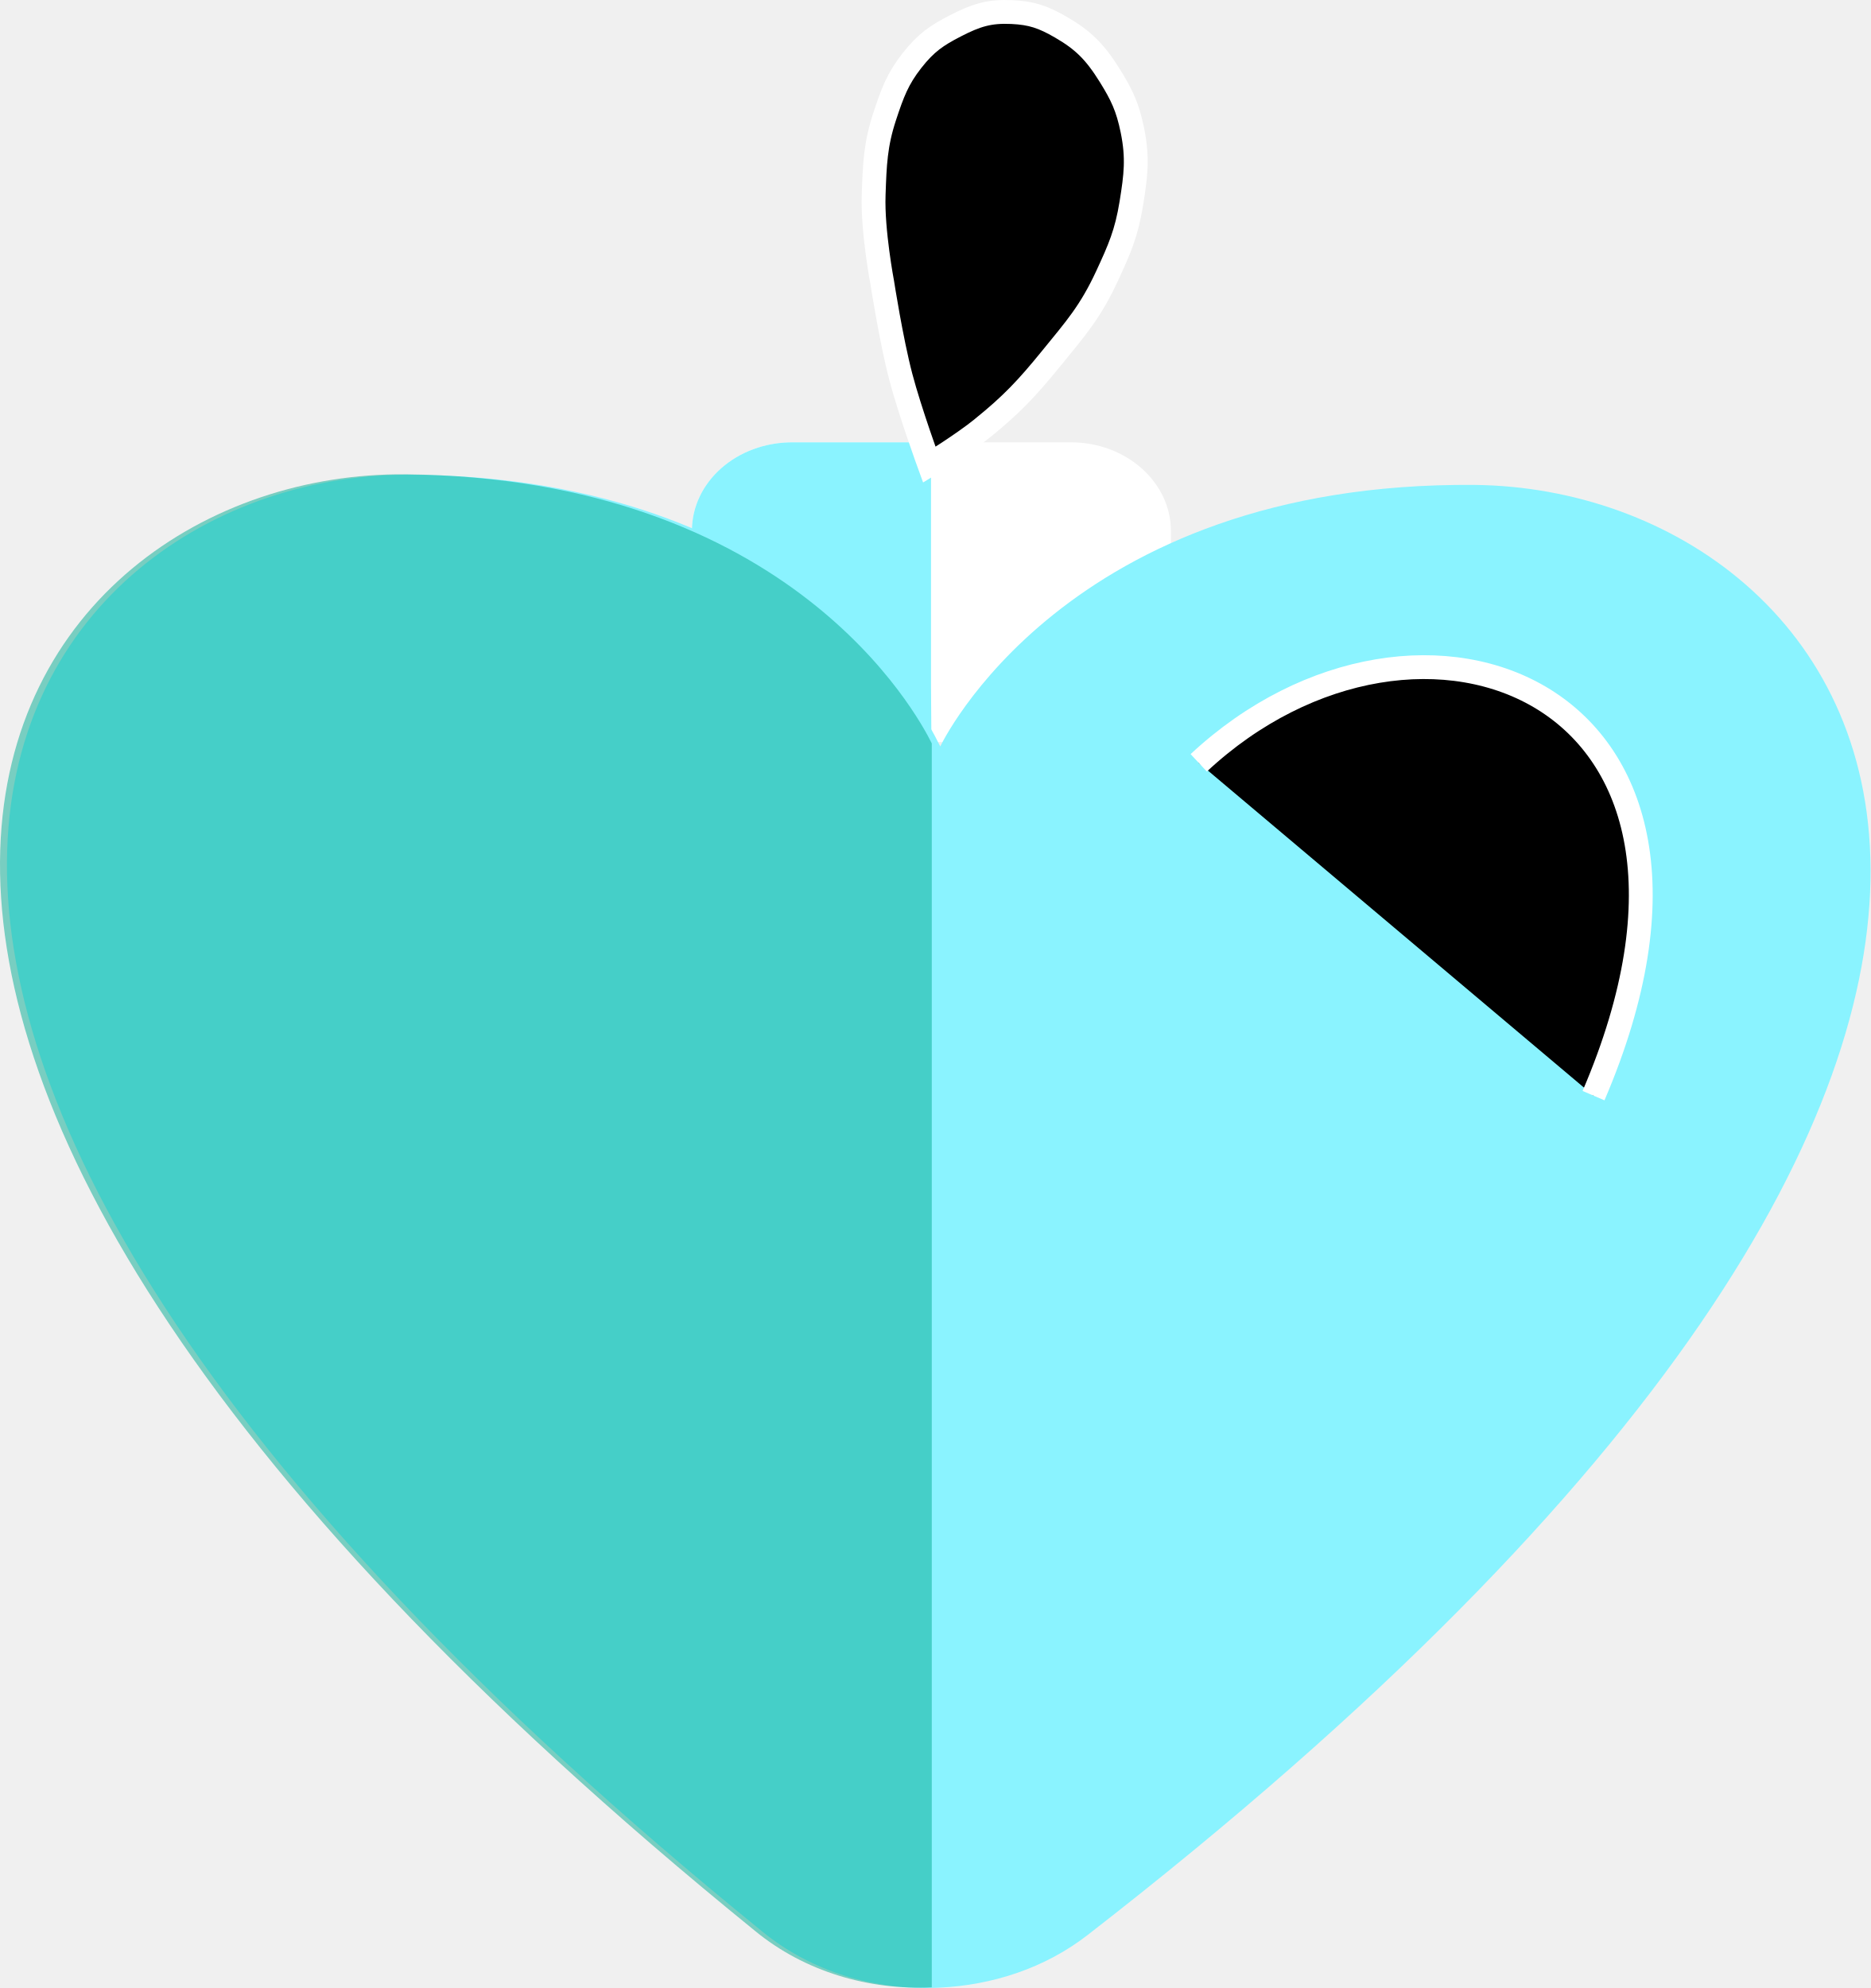
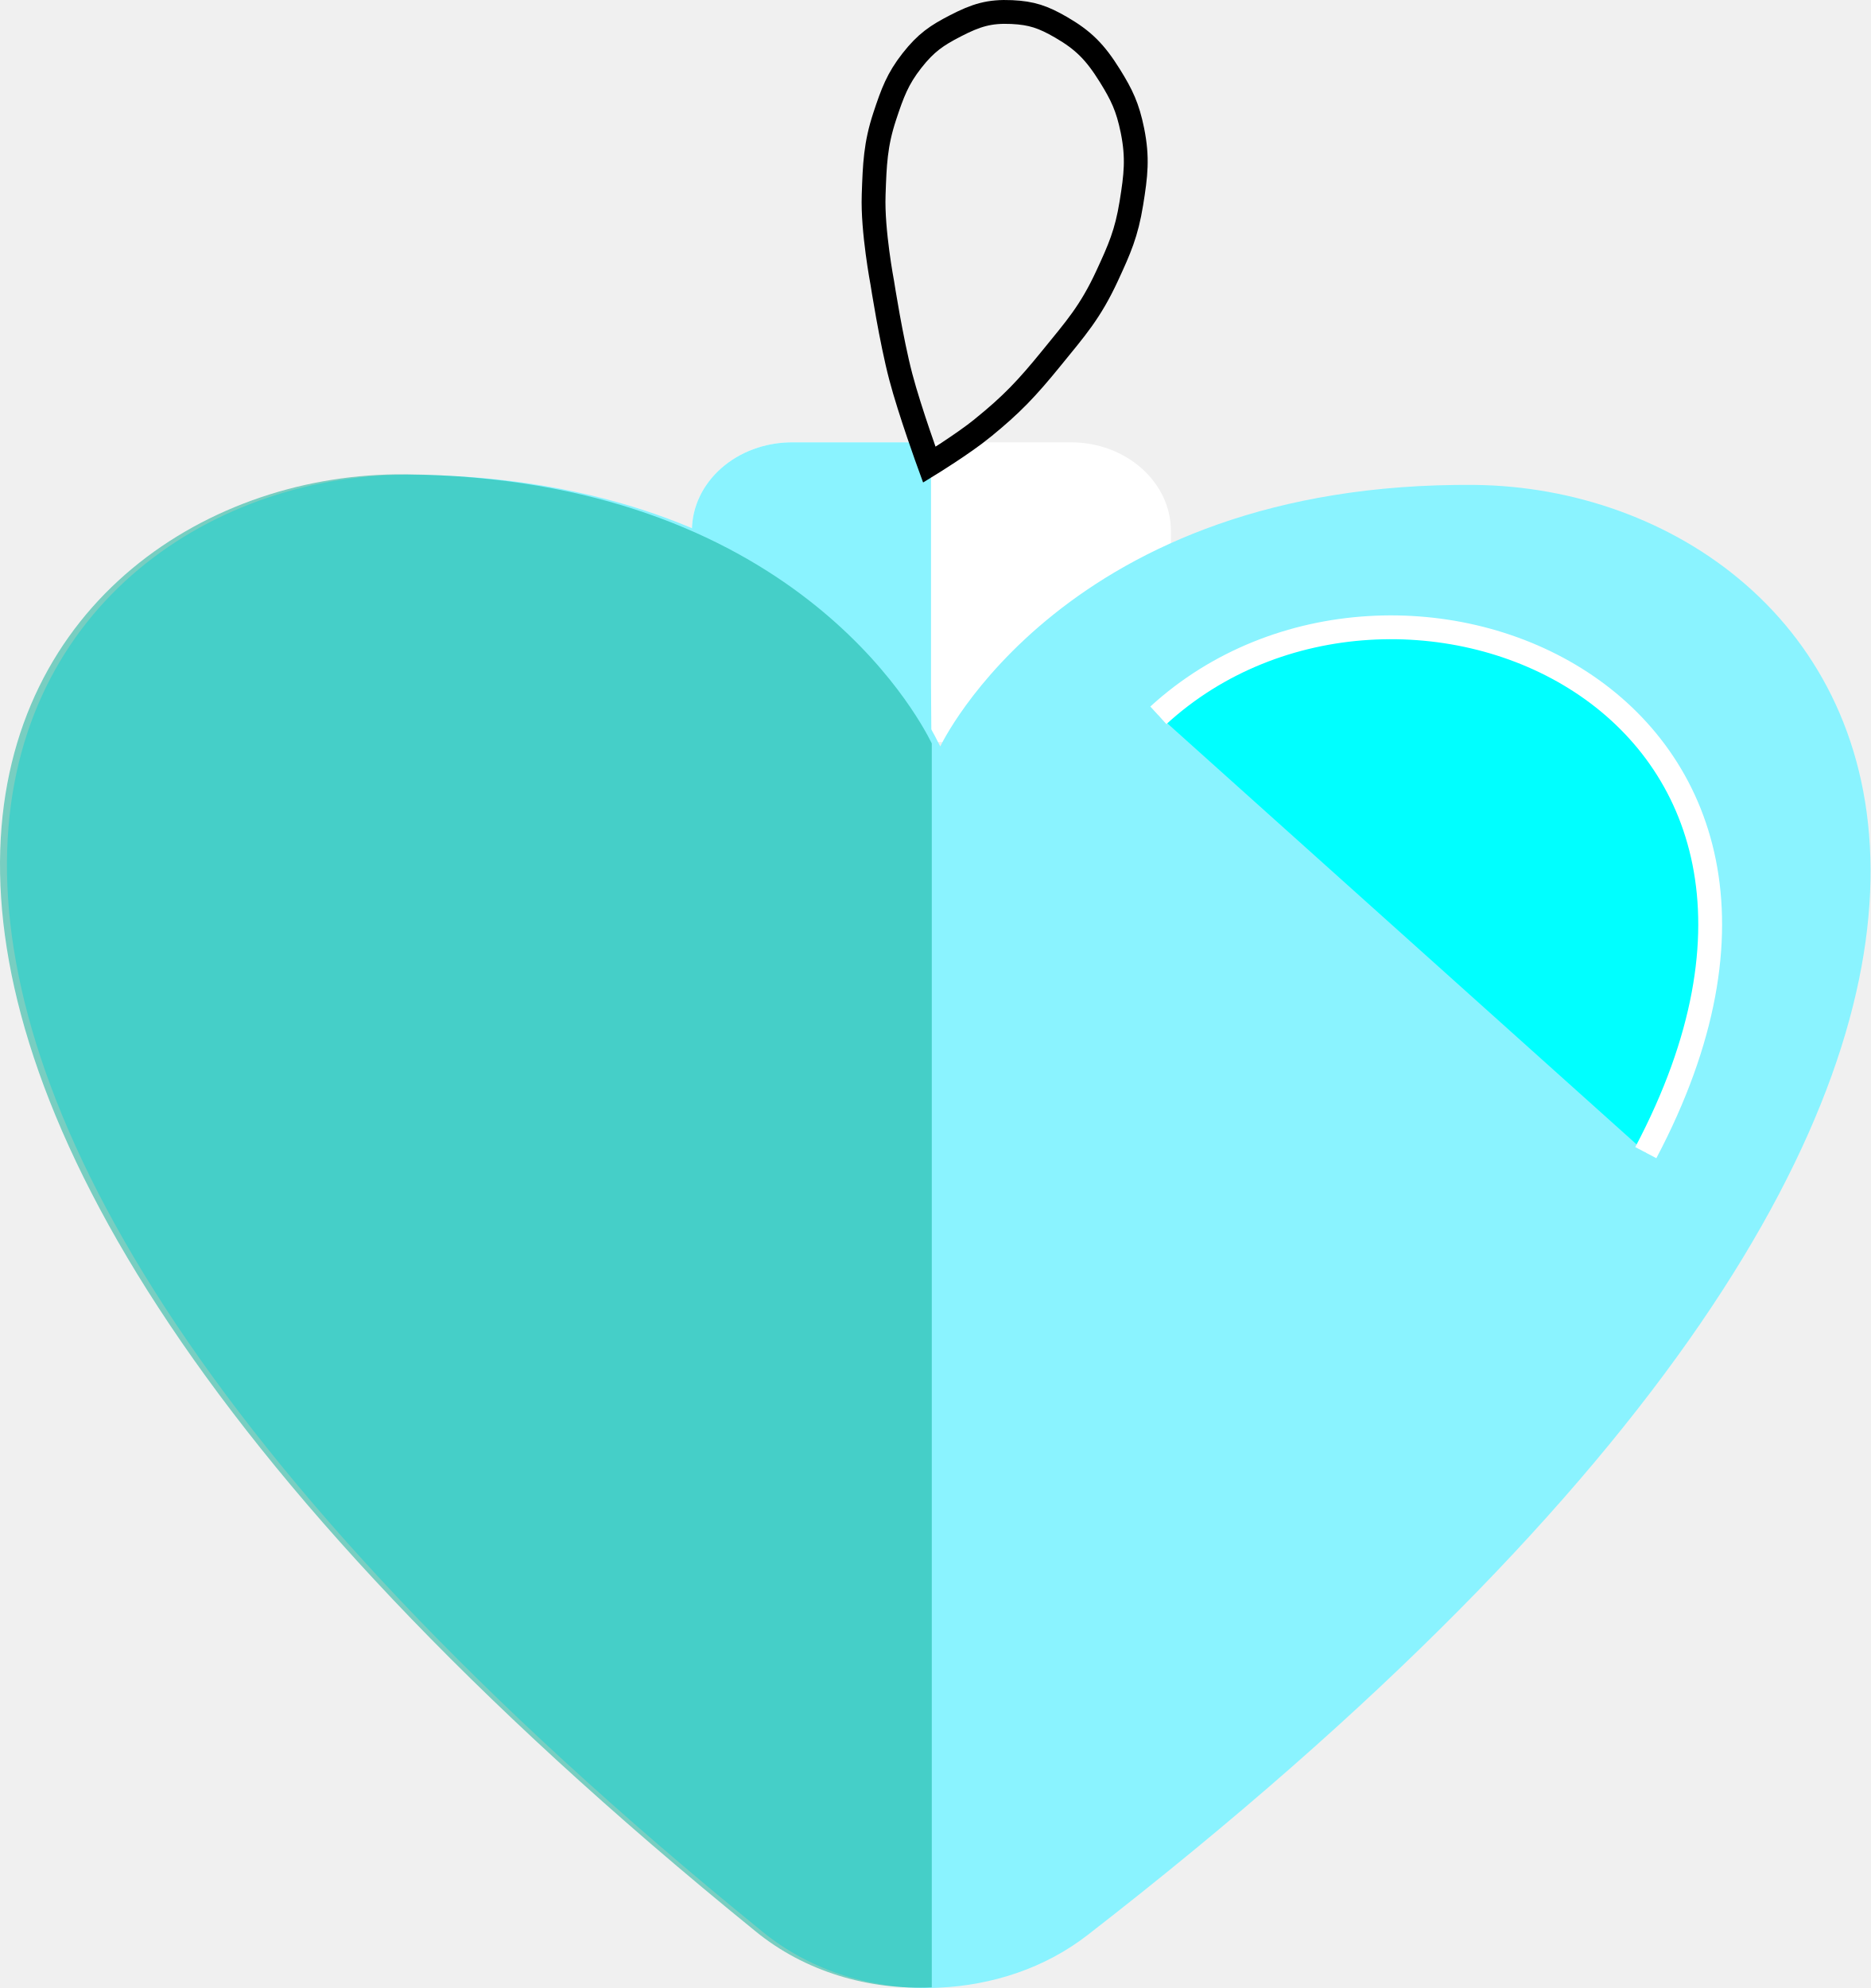
<svg xmlns="http://www.w3.org/2000/svg" width="41.54mm" height="44.144mm" viewBox="0 0 41.54 44.144" version="1.1" id="svg3461">
  <defs id="defs3458">
    <linearGradient id="paint106_linear_1_13339" x1="424.768" y1="328.44" x2="645.17" y2="421.866" gradientUnits="userSpaceOnUse" gradientTransform="matrix(0.2645833,0,0,0.2645833,-27.69333,39.94358)">
      <stop stop-color="#FFD061" id="stop3137" />
      <stop offset="1" stop-color="#CC5327" id="stop3139" />
    </linearGradient>
    <linearGradient id="paint107_linear_1_13339" x1="382.422" y1="294.457" x2="487.054" y2="328.491" gradientUnits="userSpaceOnUse" gradientTransform="matrix(0.2645833,0,0,0.2645833,-27.69333,39.94358)">
      <stop stop-color="#BF9A73" id="stop3142" />
      <stop offset="1" id="stop3144" />
    </linearGradient>
    <linearGradient id="paint108_linear_1_13339" x1="387.245" y1="292.218" x2="601.563" y2="407.815" gradientUnits="userSpaceOnUse" gradientTransform="matrix(0.2645833,0,0,0.2645833,-27.69333,39.94358)">
      <stop stop-color="#FFD061" id="stop3147" />
      <stop offset="1" stop-color="#CC5327" id="stop3149" />
    </linearGradient>
    <linearGradient id="paint109_linear_1_13339" x1="361.303" y1="303.748" x2="448.722" y2="386.399" gradientUnits="userSpaceOnUse" gradientTransform="matrix(0.2645833,0,0,0.2645833,-27.69333,39.94358)">
      <stop stop-color="#FFD061" id="stop3152" />
      <stop offset="1" stop-color="#CC5327" id="stop3154" />
    </linearGradient>
    <linearGradient id="paint110_linear_1_13339" x1="377.966" y1="286.477" x2="465.384" y2="369.128" gradientUnits="userSpaceOnUse" gradientTransform="matrix(0.2645833,0,0,0.2645833,-27.69333,39.94358)">
      <stop stop-color="#FFD061" id="stop3157" />
      <stop offset="1" stop-color="#CC5327" id="stop3159" />
    </linearGradient>
    <linearGradient id="paint111_linear_1_13339" x1="401.26" y1="261.486" x2="488.679" y2="344.137" gradientUnits="userSpaceOnUse" gradientTransform="matrix(0.2645833,0,0,0.2645833,-27.69333,39.94358)">
      <stop stop-color="#FFD061" id="stop3162" />
      <stop offset="1" stop-color="#CC5327" id="stop3164" />
    </linearGradient>
    <linearGradient id="paint112_linear_1_13339" x1="429.505" y1="231.612" x2="516.923" y2="314.263" gradientUnits="userSpaceOnUse" gradientTransform="matrix(0.2645833,0,0,0.2645833,-27.69333,39.94358)">
      <stop stop-color="#FFD061" id="stop3167" />
      <stop offset="1" stop-color="#CC5327" id="stop3169" />
    </linearGradient>
    <linearGradient id="paint113_linear_1_13339" x1="436.235" y1="246.565" x2="536.394" y2="408.097" gradientUnits="userSpaceOnUse" gradientTransform="matrix(0.2645833,0,0,0.2645833,-27.69333,39.94358)">
      <stop stop-color="#8F3333" id="stop3172" />
      <stop offset="1" stop-color="#4C0D43" id="stop3174" />
    </linearGradient>
    <linearGradient id="paint114_linear_1_13339" x1="439.856" y1="222.021" x2="491.125" y2="362.321" gradientUnits="userSpaceOnUse" gradientTransform="matrix(0.2645833,0,0,0.2645833,-27.69333,39.94358)">
      <stop stop-color="#6A1E3C" id="stop3177" />
      <stop offset="1" stop-color="#974E55" id="stop3179" />
    </linearGradient>
    <linearGradient id="paint115_linear_1_13339" x1="442.524" y1="221.046" x2="493.794" y2="361.347" gradientUnits="userSpaceOnUse" gradientTransform="matrix(0.2645833,0,0,0.2645833,-27.69333,39.94358)">
      <stop stop-color="#99553C" id="stop3182" />
      <stop offset="1" stop-color="#420B22" id="stop3184" />
    </linearGradient>
    <linearGradient id="paint116_linear_1_13339" x1="451.141" y1="273.895" x2="545.565" y2="438.278" gradientUnits="userSpaceOnUse" gradientTransform="matrix(0.2645833,0,0,0.2645833,-27.69333,39.94358)">
      <stop offset="0.006" stop-color="#6ECFCE" id="stop3187" />
      <stop offset="0.994" stop-color="#153C66" id="stop3189" />
    </linearGradient>
    <linearGradient id="paint117_linear_1_13339" x1="426.955" y1="287.787" x2="521.38" y2="452.172" gradientUnits="userSpaceOnUse" gradientTransform="matrix(0.2645833,0,0,0.2645833,-27.69333,39.94358)">
      <stop stop-color="#FFEAAD" id="stop3192" />
      <stop offset="0.534" stop-color="#FBB481" id="stop3194" />
      <stop offset="1" stop-color="#F78157" id="stop3196" />
    </linearGradient>
    <linearGradient id="paint118_linear_1_13339" x1="433.132" y1="284.239" x2="527.557" y2="448.624" gradientUnits="userSpaceOnUse" gradientTransform="matrix(0.2645833,0,0,0.2645833,-27.69333,39.94358)">
      <stop offset="0.006" stop-color="#FF6647" id="stop3199" />
      <stop offset="0.994" stop-color="#750A59" id="stop3201" />
    </linearGradient>
    <linearGradient id="paint119_linear_1_13339" x1="414.147" y1="295.144" x2="508.572" y2="459.53" gradientUnits="userSpaceOnUse" gradientTransform="matrix(0.2645833,0,0,0.2645833,-27.69333,39.94358)">
      <stop offset="0.006" stop-color="#6ECFCE" id="stop3204" />
      <stop offset="0.994" stop-color="#153C66" id="stop3206" />
    </linearGradient>
    <linearGradient id="paint120_linear_1_13339" x1="426.806" y1="287.873" x2="521.231" y2="452.258" gradientUnits="userSpaceOnUse" gradientTransform="matrix(0.2645833,0,0,0.2645833,-27.69333,39.94358)">
      <stop offset="0.006" stop-color="#FF6647" id="stop3209" />
      <stop offset="0.994" stop-color="#750A59" id="stop3211" />
    </linearGradient>
    <linearGradient id="paint121_linear_1_13339" x1="449.122" y1="275.056" x2="543.545" y2="439.439" gradientUnits="userSpaceOnUse" gradientTransform="matrix(0.2645833,0,0,0.2645833,-27.69333,39.94358)">
      <stop offset="0.006" stop-color="#6ECFCE" id="stop3214" />
      <stop offset="0.994" stop-color="#153C66" id="stop3216" />
    </linearGradient>
    <linearGradient id="paint122_linear_1_13339" x1="472.151" y1="261.826" x2="566.576" y2="426.21" gradientUnits="userSpaceOnUse" gradientTransform="matrix(0.2645833,0,0,0.2645833,-27.69333,39.94358)">
      <stop stop-color="#FFEAAD" id="stop3219" />
      <stop offset="0.534" stop-color="#FBB481" id="stop3221" />
      <stop offset="1" stop-color="#F78157" id="stop3223" />
    </linearGradient>
    <linearGradient id="paint123_linear_1_13339" x1="493.167" y1="249.756" x2="587.59" y2="414.137" gradientUnits="userSpaceOnUse" gradientTransform="matrix(0.2645833,0,0,0.2645833,-27.69333,39.94358)">
      <stop offset="0.006" stop-color="#FF6647" id="stop3226" />
      <stop offset="0.994" stop-color="#750A59" id="stop3228" />
    </linearGradient>
    <linearGradient id="paint124_linear_1_13339" x1="473.972" y1="260.781" x2="568.397" y2="425.165" gradientUnits="userSpaceOnUse" gradientTransform="matrix(0.2645833,0,0,0.2645833,-27.69333,39.94358)">
      <stop stop-color="#FFEAAD" id="stop3231" />
      <stop offset="0.534" stop-color="#FBB481" id="stop3233" />
      <stop offset="1" stop-color="#F78157" id="stop3235" />
    </linearGradient>
    <linearGradient id="paint125_linear_1_13339" x1="457.294" y1="270.361" x2="551.719" y2="434.745" gradientUnits="userSpaceOnUse" gradientTransform="matrix(0.2645833,0,0,0.2645833,-27.69333,39.94358)">
      <stop offset="0.006" stop-color="#6ECFCE" id="stop3238" />
      <stop offset="0.994" stop-color="#153C66" id="stop3240" />
    </linearGradient>
    <linearGradient id="paint126_linear_1_13339" x1="491.862" y1="250.505" x2="586.286" y2="414.888" gradientUnits="userSpaceOnUse" gradientTransform="matrix(0.2645833,0,0,0.2645833,-27.69333,39.94358)">
      <stop offset="0.006" stop-color="#6ECFCE" id="stop3243" />
      <stop offset="0.994" stop-color="#153C66" id="stop3245" />
    </linearGradient>
    <linearGradient id="paint127_linear_1_13339" x1="440.018" y1="280.284" x2="534.442" y2="444.668" gradientUnits="userSpaceOnUse" gradientTransform="matrix(0.2645833,0,0,0.2645833,-27.69333,39.94358)">
      <stop stop-color="#FFEAAD" id="stop3248" />
      <stop offset="0.534" stop-color="#FBB481" id="stop3250" />
      <stop offset="1" stop-color="#F78157" id="stop3252" />
    </linearGradient>
    <linearGradient id="paint99_linear_1_13339" x1="802.328" y1="258.462" x2="874.062" y2="478.734" gradientUnits="userSpaceOnUse" gradientTransform="matrix(0.2645833,0,0,0.2645833,-123.7742,30.56564)">
      <stop stop-color="#8F3333" id="stop3092" />
      <stop offset="1" stop-color="#4C0D43" id="stop3094" />
    </linearGradient>
    <linearGradient id="paint100_linear_1_13339" x1="724.835" y1="196.403" x2="887.814" y2="296.377" gradientUnits="userSpaceOnUse" gradientTransform="matrix(0.2645833,0,0,0.2645833,-123.7742,30.56564)">
      <stop stop-color="#99553C" id="stop3097" />
      <stop offset="1" id="stop3099" />
    </linearGradient>
    <linearGradient id="paint101_linear_1_13339" x1="795.757" y1="230.314" x2="902.926" y2="397.522" gradientUnits="userSpaceOnUse" gradientTransform="matrix(0.2645833,0,0,0.2645833,-123.7742,30.56564)">
      <stop stop-color="#FFEAAD" id="stop3102" />
      <stop offset="0.534" stop-color="#FBB481" id="stop3104" />
      <stop offset="1" stop-color="#F78157" id="stop3106" />
    </linearGradient>
    <linearGradient id="paint102_linear_1_13339" x1="794.674" y1="231.008" x2="901.842" y2="398.216" gradientUnits="userSpaceOnUse" gradientTransform="matrix(0.2645833,0,0,0.2645833,-123.7742,30.56564)">
      <stop stop-color="#FFEAAD" id="stop3109" />
      <stop offset="0.534" stop-color="#FBB481" id="stop3111" />
      <stop offset="1" stop-color="#F78157" id="stop3113" />
    </linearGradient>
    <linearGradient id="paint103_linear_1_13339" x1="819.3" y1="215.225" x2="926.468" y2="382.433" gradientUnits="userSpaceOnUse" gradientTransform="matrix(0.2645833,0,0,0.2645833,-123.7742,30.56564)">
      <stop stop-color="#FFEAAD" id="stop3116" />
      <stop offset="0.534" stop-color="#FBB481" id="stop3118" />
      <stop offset="1" stop-color="#F78157" id="stop3120" />
    </linearGradient>
    <linearGradient id="paint104_linear_1_13339" x1="766.993" y1="248.75" x2="874.162" y2="415.958" gradientUnits="userSpaceOnUse" gradientTransform="matrix(0.2645833,0,0,0.2645833,-123.7742,30.56564)">
      <stop stop-color="#FFEAAD" id="stop3123" />
      <stop offset="0.534" stop-color="#FBB481" id="stop3125" />
      <stop offset="1" stop-color="#F78157" id="stop3127" />
    </linearGradient>
    <linearGradient id="paint105_linear_1_13339" x1="764.304" y1="250.406" x2="871.538" y2="417.716" gradientUnits="userSpaceOnUse" gradientTransform="matrix(0.2645833,0,0,0.2645833,-123.7742,30.56564)">
      <stop stop-color="#FFEAAD" id="stop3130" />
      <stop offset="0.534" stop-color="#FBB481" id="stop3132" />
      <stop offset="1" stop-color="#F78157" id="stop3134" />
    </linearGradient>
    <linearGradient id="paint72_linear_1_13339" x1="274.136" y1="319.721" x2="108.197" y2="327.61" gradientUnits="userSpaceOnUse" gradientTransform="matrix(0.2645833,0,0,0.2645833,78.85833,26.76891)">
      <stop stop-color="#FFD061" id="stop2955" />
      <stop offset="1" stop-color="#CC5327" id="stop2957" />
    </linearGradient>
    <linearGradient id="paint73_linear_1_13339" x1="247.507" y1="338.947" x2="25.72" y2="316.684" gradientUnits="userSpaceOnUse" gradientTransform="matrix(0.2645833,0,0,0.2645833,78.85833,26.76891)">
      <stop stop-color="#FFD061" id="stop2960" />
      <stop offset="1" stop-color="#CC5327" id="stop2962" />
    </linearGradient>
    <linearGradient id="paint74_linear_1_13339" x1="254.761" y1="308.73" x2="101.922" y2="329.693" gradientUnits="userSpaceOnUse" gradientTransform="matrix(0.2645833,0,0,0.2645833,78.85833,26.76891)">
      <stop stop-color="#BF9A73" id="stop2965" />
      <stop offset="1" stop-color="#CF5224" id="stop2967" />
    </linearGradient>
    <linearGradient id="paint75_linear_1_13339" x1="238.887" y1="379.228" x2="93.489" y2="361.996" gradientUnits="userSpaceOnUse" gradientTransform="matrix(0.2645833,0,0,0.2645833,78.85833,26.76891)">
      <stop stop-color="#8F3333" id="stop2970" />
      <stop offset="1" stop-color="#5E183D" id="stop2972" />
      <stop offset="1" stop-color="#5E183D" id="stop2974" />
    </linearGradient>
    <linearGradient id="paint76_linear_1_13339" x1="272.569" y1="286.75" x2="106.63" y2="294.639" gradientUnits="userSpaceOnUse" gradientTransform="matrix(0.2645833,0,0,0.2645833,78.85833,26.76891)">
      <stop stop-color="#FFD061" id="stop2977" />
      <stop offset="1" stop-color="#CC5327" id="stop2979" />
    </linearGradient>
    <linearGradient id="paint77_linear_1_13339" x1="183.328" y1="295.846" x2="-99.529" y2="276.419" gradientUnits="userSpaceOnUse" gradientTransform="matrix(0.2645833,0,0,0.2645833,79.11437,26.00077)">
      <stop stop-color="#FFD061" id="stop2982" />
      <stop offset="1" stop-color="#CC5327" id="stop2984" />
    </linearGradient>
    <linearGradient id="paint78_linear_1_13339" x1="249.755" y1="275.993" x2="96.915" y2="296.956" gradientUnits="userSpaceOnUse" gradientTransform="matrix(0.2645833,0,0,0.2645833,78.85833,26.76891)">
      <stop stop-color="#BF9A73" id="stop2987" />
      <stop offset="1" stop-color="#CD532A" id="stop2989" />
    </linearGradient>
    <linearGradient id="paint79_linear_1_13339" x1="206.284" y1="354.307" x2="35.09" y2="272.408" gradientUnits="userSpaceOnUse" gradientTransform="matrix(0.2645833,0,0,0.2645833,78.85833,26.76891)">
      <stop stop-color="#FFD061" id="stop2992" />
      <stop offset="1" stop-color="#CC5327" id="stop2994" />
    </linearGradient>
    <linearGradient id="paint80_linear_1_13339" x1="222.719" y1="319.951" x2="51.526" y2="238.051" gradientUnits="userSpaceOnUse" gradientTransform="matrix(0.2645833,0,0,0.2645833,78.85833,26.76891)">
      <stop stop-color="#FFD061" id="stop2997" />
      <stop offset="1" stop-color="#CC5327" id="stop2999" />
    </linearGradient>
    <linearGradient id="paint81_linear_1_13339" x1="192.259" y1="383.622" x2="21.066" y2="301.722" gradientUnits="userSpaceOnUse" gradientTransform="matrix(0.2645833,0,0,0.2645833,78.85833,26.76891)">
      <stop stop-color="#FFD061" id="stop3002" />
      <stop offset="1" stop-color="#CC5327" id="stop3004" />
    </linearGradient>
    <linearGradient id="paint82_linear_1_13339" x1="233.973" y1="296.43" x2="62.779" y2="214.53" gradientUnits="userSpaceOnUse" gradientTransform="matrix(0.2645833,0,0,0.2645833,78.85833,26.76891)">
      <stop stop-color="#FFD061" id="stop3007" />
      <stop offset="1" stop-color="#CC5327" id="stop3009" />
    </linearGradient>
    <linearGradient id="paint83_linear_1_13339" x1="223.337" y1="318.66" x2="52.143" y2="236.76" gradientUnits="userSpaceOnUse" gradientTransform="matrix(0.2645833,0,0,0.2645833,78.85833,26.76891)">
      <stop stop-color="#FFD061" id="stop3012" />
      <stop offset="1" stop-color="#CC5327" id="stop3014" />
    </linearGradient>
    <linearGradient id="paint84_linear_1_13339" x1="209.642" y1="347.289" x2="38.448" y2="265.389" gradientUnits="userSpaceOnUse" gradientTransform="matrix(0.2645833,0,0,0.2645833,78.85833,26.76891)">
      <stop stop-color="#FFD061" id="stop3017" />
      <stop offset="1" stop-color="#CC5327" id="stop3019" />
    </linearGradient>
    <linearGradient id="paint85_linear_1_13339" x1="194.552" y1="378.829" x2="23.359" y2="296.929" gradientUnits="userSpaceOnUse" gradientTransform="matrix(0.2645833,0,0,0.2645833,78.85833,26.76891)">
      <stop stop-color="#FFD061" id="stop3022" />
      <stop offset="1" stop-color="#CC5327" id="stop3024" />
    </linearGradient>
    <linearGradient id="paint86_linear_1_13339" x1="199.144" y1="369.231" x2="27.95" y2="287.331" gradientUnits="userSpaceOnUse" gradientTransform="matrix(0.2645833,0,0,0.2645833,78.85833,26.76891)">
      <stop stop-color="#FFD061" id="stop3027" />
      <stop offset="1" stop-color="#CC5327" id="stop3029" />
    </linearGradient>
    <linearGradient id="paint87_linear_1_13339" x1="214.816" y1="336.471" x2="43.622" y2="254.571" gradientUnits="userSpaceOnUse" gradientTransform="matrix(0.2645833,0,0,0.2645833,78.85833,27.02496)">
      <stop stop-color="#FFD061" id="stop3032" />
      <stop offset="1" stop-color="#CC5327" id="stop3034" />
    </linearGradient>
    <linearGradient id="paint88_linear_1_13339" x1="204.249" y1="358.56" x2="33.055" y2="276.66" gradientUnits="userSpaceOnUse" gradientTransform="matrix(0.2645833,0,0,0.2645833,78.85833,26.76891)">
      <stop stop-color="#FFD061" id="stop3037" />
      <stop offset="1" stop-color="#CC5327" id="stop3039" />
    </linearGradient>
    <linearGradient id="paint89_linear_1_13339" x1="204.087" y1="358.899" x2="32.892" y2="276.999" gradientUnits="userSpaceOnUse" gradientTransform="matrix(0.2645833,0,0,0.2645833,78.85833,26.76891)">
      <stop stop-color="#FFD061" id="stop3042" />
      <stop offset="1" stop-color="#CC5327" id="stop3044" />
    </linearGradient>
    <linearGradient id="paint90_linear_1_13339" x1="220.301" y1="325.007" x2="49.107" y2="243.107" gradientUnits="userSpaceOnUse" gradientTransform="matrix(0.2645833,0,0,0.2645833,78.85833,26.76891)">
      <stop stop-color="#FFD061" id="stop3047" />
      <stop offset="1" stop-color="#CC5327" id="stop3049" />
    </linearGradient>
    <linearGradient id="paint91_linear_1_13339" x1="232.986" y1="298.492" x2="61.793" y2="216.592" gradientUnits="userSpaceOnUse" gradientTransform="matrix(0.2645833,0,0,0.2645833,78.85833,26.76891)">
      <stop stop-color="#FFD061" id="stop3052" />
      <stop offset="1" stop-color="#CC5327" id="stop3054" />
    </linearGradient>
    <linearGradient id="paint92_linear_1_13339" x1="218.438" y1="328.906" x2="47.242" y2="247.005" gradientUnits="userSpaceOnUse" gradientTransform="matrix(0.2645833,0,0,0.2645833,78.85833,26.76891)">
      <stop stop-color="#FFD061" id="stop3057" />
      <stop offset="1" stop-color="#CC5327" id="stop3059" />
    </linearGradient>
    <linearGradient id="paint93_linear_1_13339" x1="230.283" y1="304.142" x2="59.089" y2="222.243" gradientUnits="userSpaceOnUse" gradientTransform="matrix(0.2645833,0,0,0.2645833,78.85833,26.76891)">
      <stop stop-color="#FFD061" id="stop3062" />
      <stop offset="1" stop-color="#CC5327" id="stop3064" />
    </linearGradient>
    <linearGradient id="paint94_linear_1_13339" x1="226.466" y1="312.122" x2="55.271" y2="230.221" gradientUnits="userSpaceOnUse" gradientTransform="matrix(0.2645833,0,0,0.2645833,78.85833,26.76891)">
      <stop stop-color="#FFD061" id="stop3067" />
      <stop offset="1" stop-color="#CC5327" id="stop3069" />
    </linearGradient>
    <linearGradient id="paint95_linear_1_13339" x1="167.547" y1="234.036" x2="167.03" y2="233.789" gradientUnits="userSpaceOnUse" gradientTransform="matrix(0.2645833,0,0,0.2645833,78.85833,26.76891)">
      <stop stop-color="#FFD061" id="stop3072" />
      <stop offset="1" stop-color="#CC5327" id="stop3074" />
    </linearGradient>
    <linearGradient id="paint96_linear_1_13339" x1="259.235" y1="414.377" x2="156.319" y2="305.901" gradientUnits="userSpaceOnUse" gradientTransform="matrix(0.2645833,0,0,0.2645833,78.85833,26.76891)">
      <stop stop-color="#BF9A73" id="stop3077" />
      <stop offset="1" stop-color="#9C5457" id="stop3079" />
    </linearGradient>
    <linearGradient id="paint97_linear_1_13339" x1="224.769" y1="447.076" x2="121.854" y2="338.601" gradientUnits="userSpaceOnUse" gradientTransform="matrix(0.2645833,0,0,0.2645833,78.85833,26.76891)">
      <stop stop-color="#BF9A73" id="stop3082" />
      <stop offset="1" stop-color="#72203D" id="stop3084" />
    </linearGradient>
    <linearGradient id="paint98_linear_1_13339" x1="190.016" y1="480.048" x2="87.101" y2="371.573" gradientUnits="userSpaceOnUse" gradientTransform="matrix(0.2645833,0,0,0.2645833,78.85833,26.76891)">
      <stop stop-color="#BF9A73" id="stop3087" />
      <stop offset="1" stop-color="#712A47" id="stop3089" />
    </linearGradient>
    <linearGradient id="paint67_linear_1_13339" x1="296.506" y1="148.818" x2="395.017" y2="272.006" gradientUnits="userSpaceOnUse" gradientTransform="matrix(0.2645833,0,0,0.2645833,3.508934,71.65023)">
      <stop stop-color="#611111" id="stop2930" />
      <stop offset="1" stop-color="#310736" id="stop2932" />
    </linearGradient>
    <linearGradient id="paint68_linear_1_13339" x1="333.091" y1="119.561" x2="431.602" y2="242.749" gradientUnits="userSpaceOnUse" gradientTransform="matrix(0.2645833,0,0,0.2645833,3.508934,71.65023)">
      <stop stop-color="#611111" id="stop2935" />
      <stop offset="1" stop-color="#310736" id="stop2937" />
    </linearGradient>
    <linearGradient id="paint69_linear_1_13339" x1="339.63" y1="114.332" x2="438.142" y2="237.52" gradientUnits="userSpaceOnUse" gradientTransform="matrix(0.2645833,0,0,0.2645833,3.508934,71.65023)">
      <stop stop-color="#611111" id="stop2940" />
      <stop offset="1" stop-color="#310736" id="stop2942" />
    </linearGradient>
    <linearGradient id="paint70_linear_1_13339" x1="287.843" y1="155.746" x2="386.354" y2="278.933" gradientUnits="userSpaceOnUse" gradientTransform="matrix(0.2645833,0,0,0.2645833,3.508934,71.65023)">
      <stop stop-color="#611111" id="stop2945" />
      <stop offset="1" stop-color="#310736" id="stop2947" />
    </linearGradient>
    <linearGradient id="paint71_linear_1_13339" x1="313.256" y1="147.272" x2="444.174" y2="305.446" gradientUnits="userSpaceOnUse" gradientTransform="matrix(0.2645833,0,0,0.2645833,3.508934,71.65023)">
      <stop stop-color="#FFD061" id="stop2950" />
      <stop offset="1" stop-color="#CC5327" id="stop2952" />
    </linearGradient>
    <linearGradient id="paint66_linear_1_13339" x1="314.037" y1="153.776" x2="503.145" y2="366.049" gradientUnits="userSpaceOnUse" gradientTransform="matrix(0.2645833,0,0,0.2645833,3.508934,71.65023)">
      <stop stop-color="#FFD061" id="stop2925" />
      <stop offset="1" stop-color="#CC5327" id="stop2927" />
    </linearGradient>
    <linearGradient id="paint44_linear_1_13339" x1="539.768" y1="185.44" x2="760.17" y2="278.866" gradientUnits="userSpaceOnUse" gradientTransform="matrix(0.2645833,0,0,0.2645833,-44.99139,79.55319)">
      <stop stop-color="#FFD061" id="stop2807" />
      <stop offset="1" stop-color="#CC5327" id="stop2809" />
    </linearGradient>
    <linearGradient id="paint45_linear_1_13339" x1="497.422" y1="151.457" x2="602.054" y2="185.491" gradientUnits="userSpaceOnUse" gradientTransform="matrix(0.2645833,0,0,0.2645833,-44.99139,79.55319)">
      <stop stop-color="#BF9A73" id="stop2812" />
      <stop offset="1" id="stop2814" />
    </linearGradient>
    <linearGradient id="paint46_linear_1_13339" x1="502.245" y1="149.218" x2="716.563" y2="264.815" gradientUnits="userSpaceOnUse" gradientTransform="matrix(0.2645833,0,0,0.2645833,-44.99139,79.55319)">
      <stop stop-color="#FFD061" id="stop2817" />
      <stop offset="1" stop-color="#CC5327" id="stop2819" />
    </linearGradient>
    <linearGradient id="paint47_linear_1_13339" x1="476.303" y1="160.748" x2="563.722" y2="243.4" gradientUnits="userSpaceOnUse" gradientTransform="matrix(0.2645833,0,0,0.2645833,-44.99139,79.55319)">
      <stop stop-color="#FFD061" id="stop2822" />
      <stop offset="1" stop-color="#CC5327" id="stop2824" />
    </linearGradient>
    <linearGradient id="paint48_linear_1_13339" x1="492.966" y1="143.477" x2="580.384" y2="226.128" gradientUnits="userSpaceOnUse" gradientTransform="matrix(0.2645833,0,0,0.2645833,-44.99139,79.55319)">
      <stop stop-color="#FFD061" id="stop2827" />
      <stop offset="1" stop-color="#CC5327" id="stop2829" />
    </linearGradient>
    <linearGradient id="paint49_linear_1_13339" x1="516.26" y1="118.486" x2="603.679" y2="201.137" gradientUnits="userSpaceOnUse" gradientTransform="matrix(0.2645833,0,0,0.2645833,-44.99139,79.55319)">
      <stop stop-color="#FFD061" id="stop2832" />
      <stop offset="1" stop-color="#CC5327" id="stop2834" />
    </linearGradient>
    <linearGradient id="paint50_linear_1_13339" x1="544.505" y1="88.612" x2="631.923" y2="171.263" gradientUnits="userSpaceOnUse" gradientTransform="matrix(0.2645833,0,0,0.2645833,-44.99139,79.55319)">
      <stop stop-color="#FFD061" id="stop2837" />
      <stop offset="1" stop-color="#CC5327" id="stop2839" />
    </linearGradient>
    <linearGradient id="paint51_linear_1_13339" x1="551.235" y1="103.565" x2="651.394" y2="265.097" gradientUnits="userSpaceOnUse" gradientTransform="matrix(0.2645833,0,0,0.2645833,-44.99139,79.55319)">
      <stop stop-color="#8F3333" id="stop2842" />
      <stop offset="1" stop-color="#4C0D43" id="stop2844" />
    </linearGradient>
    <linearGradient id="paint52_linear_1_13339" x1="554.856" y1="79.021" x2="606.125" y2="219.321" gradientUnits="userSpaceOnUse" gradientTransform="matrix(0.2645833,0,0,0.2645833,-44.99139,79.55319)">
      <stop stop-color="#6A1E3C" id="stop2847" />
      <stop offset="1" stop-color="#974E55" id="stop2849" />
    </linearGradient>
    <linearGradient id="paint53_linear_1_13339" x1="557.524" y1="78.046" x2="608.794" y2="218.347" gradientUnits="userSpaceOnUse" gradientTransform="matrix(0.2645833,0,0,0.2645833,-44.99139,79.55319)">
      <stop stop-color="#99553C" id="stop2852" />
      <stop offset="1" stop-color="#420B22" id="stop2854" />
    </linearGradient>
    <linearGradient id="paint54_linear_1_13339" x1="566.141" y1="130.895" x2="660.565" y2="295.278" gradientUnits="userSpaceOnUse" gradientTransform="matrix(0.2645833,0,0,0.2645833,-44.99139,79.55319)">
      <stop offset="0.006" stop-color="#6ECFCE" id="stop2857" />
      <stop offset="0.994" stop-color="#153C66" id="stop2859" />
    </linearGradient>
    <linearGradient id="paint55_linear_1_13339" x1="541.955" y1="144.787" x2="636.38" y2="309.172" gradientUnits="userSpaceOnUse" gradientTransform="matrix(0.2645833,0,0,0.2645833,-44.99139,79.55319)">
      <stop stop-color="#FFEAAD" id="stop2862" />
      <stop offset="0.534" stop-color="#FBB481" id="stop2864" />
      <stop offset="1" stop-color="#F78157" id="stop2866" />
    </linearGradient>
    <linearGradient id="paint56_linear_1_13339" x1="548.132" y1="141.239" x2="642.557" y2="305.624" gradientUnits="userSpaceOnUse" gradientTransform="matrix(0.2645833,0,0,0.2645833,-44.99139,79.55319)">
      <stop offset="0.006" stop-color="#FF6647" id="stop2869" />
      <stop offset="0.994" stop-color="#750A59" id="stop2871" />
    </linearGradient>
    <linearGradient id="paint57_linear_1_13339" x1="529.147" y1="152.144" x2="623.572" y2="316.53" gradientUnits="userSpaceOnUse" gradientTransform="matrix(0.2645833,0,0,0.2645833,-44.99139,79.55319)">
      <stop offset="0.006" stop-color="#6ECFCE" id="stop2874" />
      <stop offset="0.994" stop-color="#153C66" id="stop2876" />
    </linearGradient>
    <linearGradient id="paint58_linear_1_13339" x1="541.806" y1="144.873" x2="636.231" y2="309.258" gradientUnits="userSpaceOnUse" gradientTransform="matrix(0.2645833,0,0,0.2645833,-44.99139,79.55319)">
      <stop offset="0.006" stop-color="#FF6647" id="stop2879" />
      <stop offset="0.994" stop-color="#750A59" id="stop2881" />
    </linearGradient>
    <linearGradient id="paint59_linear_1_13339" x1="564.122" y1="132.056" x2="658.545" y2="296.439" gradientUnits="userSpaceOnUse" gradientTransform="matrix(0.2645833,0,0,0.2645833,-44.99139,79.55319)">
      <stop offset="0.006" stop-color="#6ECFCE" id="stop2884" />
      <stop offset="0.994" stop-color="#153C66" id="stop2886" />
    </linearGradient>
    <linearGradient id="paint60_linear_1_13339" x1="587.151" y1="118.826" x2="681.576" y2="283.21" gradientUnits="userSpaceOnUse" gradientTransform="matrix(0.2645833,0,0,0.2645833,-44.99139,79.55319)">
      <stop stop-color="#FFEAAD" id="stop2889" />
      <stop offset="0.534" stop-color="#FBB481" id="stop2891" />
      <stop offset="1" stop-color="#F78157" id="stop2893" />
    </linearGradient>
    <linearGradient id="paint61_linear_1_13339" x1="608.167" y1="106.756" x2="702.59" y2="271.137" gradientUnits="userSpaceOnUse" gradientTransform="matrix(0.2645833,0,0,0.2645833,-44.99139,79.55319)">
      <stop offset="0.006" stop-color="#FF6647" id="stop2896" />
      <stop offset="0.994" stop-color="#750A59" id="stop2898" />
    </linearGradient>
    <linearGradient id="paint62_linear_1_13339" x1="588.972" y1="117.781" x2="683.397" y2="282.165" gradientUnits="userSpaceOnUse" gradientTransform="matrix(0.2645833,0,0,0.2645833,-44.99139,79.55319)">
      <stop stop-color="#FFEAAD" id="stop2901" />
      <stop offset="0.534" stop-color="#FBB481" id="stop2903" />
      <stop offset="1" stop-color="#F78157" id="stop2905" />
    </linearGradient>
    <linearGradient id="paint63_linear_1_13339" x1="572.294" y1="127.361" x2="666.719" y2="291.745" gradientUnits="userSpaceOnUse" gradientTransform="matrix(0.2645833,0,0,0.2645833,-44.99139,79.55319)">
      <stop offset="0.006" stop-color="#6ECFCE" id="stop2908" />
      <stop offset="0.994" stop-color="#153C66" id="stop2910" />
    </linearGradient>
    <linearGradient id="paint64_linear_1_13339" x1="606.862" y1="107.505" x2="701.286" y2="271.888" gradientUnits="userSpaceOnUse" gradientTransform="matrix(0.2645833,0,0,0.2645833,-44.99139,79.55319)">
      <stop offset="0.006" stop-color="#6ECFCE" id="stop2913" />
      <stop offset="0.994" stop-color="#153C66" id="stop2915" />
    </linearGradient>
    <linearGradient id="paint65_linear_1_13339" x1="555.018" y1="137.284" x2="649.442" y2="301.668" gradientUnits="userSpaceOnUse" gradientTransform="matrix(0.2645833,0,0,0.2645833,-44.99139,79.55319)">
      <stop stop-color="#FFEAAD" id="stop2918" />
      <stop offset="0.534" stop-color="#FBB481" id="stop2920" />
      <stop offset="1" stop-color="#F78157" id="stop2922" />
    </linearGradient>
    <linearGradient id="paint19_linear_1_627" x1="95.184" y1="714.814" x2="187.811" y2="622.185" gradientUnits="userSpaceOnUse" gradientTransform="matrix(0.2645833,0,0,0.2645833,77.17436,-44.87396)">
      <stop stop-color="#FBC01E" id="stop8830" />
      <stop offset="0.461" stop-color="#FDC822" id="stop8832" />
      <stop offset="1" stop-color="#FCE13C" id="stop8834" />
    </linearGradient>
    <radialGradient id="paint16_radial_1_627" cx="0" cy="0" r="1" gradientUnits="userSpaceOnUse" gradientTransform="matrix(16.56763,12.58901,-10.52269,13.84827,113.1592,133.7628)">
      <stop stop-color="#FBC01E" id="stop8811" />
      <stop offset="0.461" stop-color="#FDC822" id="stop8813" />
      <stop offset="1" stop-color="#FCE13C" id="stop8815" />
    </radialGradient>
    <radialGradient id="paint17_radial_1_627" cx="0" cy="0" r="1" gradientUnits="userSpaceOnUse" gradientTransform="matrix(16.56763,12.58901,-10.52269,13.84827,113.1592,133.7628)">
      <stop stop-color="#FBC01E" id="stop8818" />
      <stop offset="0.461" stop-color="#FDC822" id="stop8820" />
      <stop offset="1" stop-color="#FCE13C" id="stop8822" />
    </radialGradient>
    <radialGradient id="paint11_radial_1_627" cx="0" cy="0" r="1" gradientUnits="userSpaceOnUse" gradientTransform="matrix(-16.56754,12.58912,-10.52279,-13.8482,110.3892,126.6663)">
      <stop stop-color="#FBC01E" id="stop8776" />
      <stop offset="0.461" stop-color="#FDC822" id="stop8778" />
      <stop offset="1" stop-color="#FCE13C" id="stop8780" />
    </radialGradient>
    <radialGradient id="paint12_radial_1_627" cx="0" cy="0" r="1" gradientUnits="userSpaceOnUse" gradientTransform="matrix(-16.56754,12.58912,-10.52279,-13.8482,110.3892,126.6663)">
      <stop stop-color="#FBC01E" id="stop8783" />
      <stop offset="0.461" stop-color="#FDC822" id="stop8785" />
      <stop offset="1" stop-color="#FCE13C" id="stop8787" />
    </radialGradient>
    <radialGradient id="paint9_radial_1_627" cx="0" cy="0" r="1" gradientUnits="userSpaceOnUse" gradientTransform="matrix(16.56763,12.58901,-10.52269,13.84827,106.4173,127.376)">
      <stop stop-color="#FBC01E" id="stop8762" />
      <stop offset="0.461" stop-color="#FDC822" id="stop8764" />
      <stop offset="1" stop-color="#FCE13C" id="stop8766" />
    </radialGradient>
    <radialGradient id="paint10_radial_1_627" cx="0" cy="0" r="1" gradientUnits="userSpaceOnUse" gradientTransform="matrix(16.56763,12.58901,-10.52269,13.84827,106.4173,127.376)">
      <stop stop-color="#FBC01E" id="stop8769" />
      <stop offset="0.461" stop-color="#FDC822" id="stop8771" />
      <stop offset="1" stop-color="#FCE13C" id="stop8773" />
    </radialGradient>
    <linearGradient id="paint8_linear_1_627" x1="539.994" y1="267.757" x2="643.824" y2="163.681" gradientUnits="userSpaceOnUse" gradientTransform="matrix(0.2645833,0,0,0.2645833,-43.80349,79.85981)">
      <stop stop-color="#FBC01E" id="stop8755" />
      <stop offset="0.461" stop-color="#FDC822" id="stop8757" />
      <stop offset="1" stop-color="#FCE13C" id="stop8759" />
    </linearGradient>
    <linearGradient id="paint7_linear_1_627" x1="87.994" y1="363.121" x2="192.115" y2="259.045" gradientUnits="userSpaceOnUse" gradientTransform="matrix(0.2645833,0,0,0.2645833,32.49778,26.63433)">
      <stop stop-color="#FBC01E" id="stop8748" />
      <stop offset="0.461" stop-color="#FDC822" id="stop8750" />
      <stop offset="1" stop-color="#FCE13C" id="stop8752" />
    </linearGradient>
  </defs>
  <g id="layer1" transform="translate(-77.58643,-139.7641)">
    <path d="m 103.589,151.554 v 4.687 H 92.951 v -4.687 c 0,-1.09 0.995,-1.968 2.23,-1.968 h 6.168 c 1.235,-0.008 2.239,0.878 2.239,1.968 z" fill="#ffffff" id="path12543" style="stroke-width:0.265" />
    <path d="m 98.27,156.241 h -5.319 v -4.687 c 0,-1.09 0.995,-1.968 2.23,-1.968 h 3.08 v 5.421 z" fill="#8af3ff" id="path12545" style="stroke-width:0.265" />
    <path d="m 101.744,182.727 c -0.952,0.742 -2.128,1.121 -3.312,1.174 -1.398,0.068 -2.822,-0.348 -3.92,-1.249 -25.625,-20.8 -16.497,-32.431 -7.764,-32.347 8.536,0.076 11.367,5.308 11.684,5.967 0.026,0.045 0.034,0.068 0.034,0.068 0,0 2.762,-5.891 11.873,-5.808 8.733,0.098 17.561,11.903 -8.596,32.196 z" fill="#8af3ff" id="path12547" style="stroke-width:0.265" />
    <path opacity="0.5" d="m 98.278,156.271 v 27.622 c -1.398,0.068 -2.822,-0.348 -3.92,-1.249 -25.625,-20.8 -16.497,-32.431 -7.764,-32.347 8.536,0.083 11.358,5.315 11.684,5.974 z" fill="#00ab91" id="path12549" style="stroke-width:0.265" />
-     <path d="m 104.206,156.703 c 4.881,-4.551 12.645,-1.658 8.767,7.39" stroke="#ffffff" stroke-width="0.529" stroke-miterlimit="10" id="path12551" />
-     <path d="m 99.409,149.268 c -0.444,0.36 -1.186,0.815 -1.186,0.815 0,0 -0.432,-1.185 -0.633,-1.951 -0.214,-0.813 -0.411,-2.086 -0.411,-2.086 0,0 -0.22,-1.158 -0.192,-1.944 l 2.64e-4,-0.014 c 0.023,-0.672 0.039,-1.114 0.245,-1.739 0.173,-0.524 0.288,-0.835 0.605,-1.239 0.314,-0.4 0.552,-0.559 0.965,-0.772 0.461,-0.238 0.755,-0.329 1.252,-0.306 0.441,0.021 0.696,0.107 1.096,0.339 0.491,0.285 0.753,0.543 1.086,1.079 0.26,0.419 0.392,0.693 0.497,1.209 0.124,0.611 0.077,0.998 -0.023,1.617 -0.108,0.668 -0.264,1.02 -0.537,1.61 -0.375,0.811 -0.704,1.175 -1.237,1.831 -0.548,0.674 -0.883,1.027 -1.527,1.55 z" stroke="#ffffff" stroke-width="0.529" id="path12557" />
+     <path d="m 103.31,155.648 c 5.276,-4.833 16.146,-0.369 10.824,9.711" stroke="#ffffff" stroke-width="0.529" stroke-miterlimit="10" id="path12551" style="fill:#00ffff" />
+     <path d="m 99.409,149.268 c -0.444,0.36 -1.186,0.815 -1.186,0.815 0,0 -0.432,-1.185 -0.633,-1.951 -0.214,-0.813 -0.411,-2.086 -0.411,-2.086 0,0 -0.22,-1.158 -0.192,-1.944 l 2.64e-4,-0.014 c 0.023,-0.672 0.039,-1.114 0.245,-1.739 0.173,-0.524 0.288,-0.835 0.605,-1.239 0.314,-0.4 0.552,-0.559 0.965,-0.772 0.461,-0.238 0.755,-0.329 1.252,-0.306 0.441,0.021 0.696,0.107 1.096,0.339 0.491,0.285 0.753,0.543 1.086,1.079 0.26,0.419 0.392,0.693 0.497,1.209 0.124,0.611 0.077,0.998 -0.023,1.617 -0.108,0.668 -0.264,1.02 -0.537,1.61 -0.375,0.811 -0.704,1.175 -1.237,1.831 -0.548,0.674 -0.883,1.027 -1.527,1.55 z" stroke="#ffffff" stroke-width="0.529" id="path12557" style="stroke:#000000;fill:none" />
  </g>
</svg>
